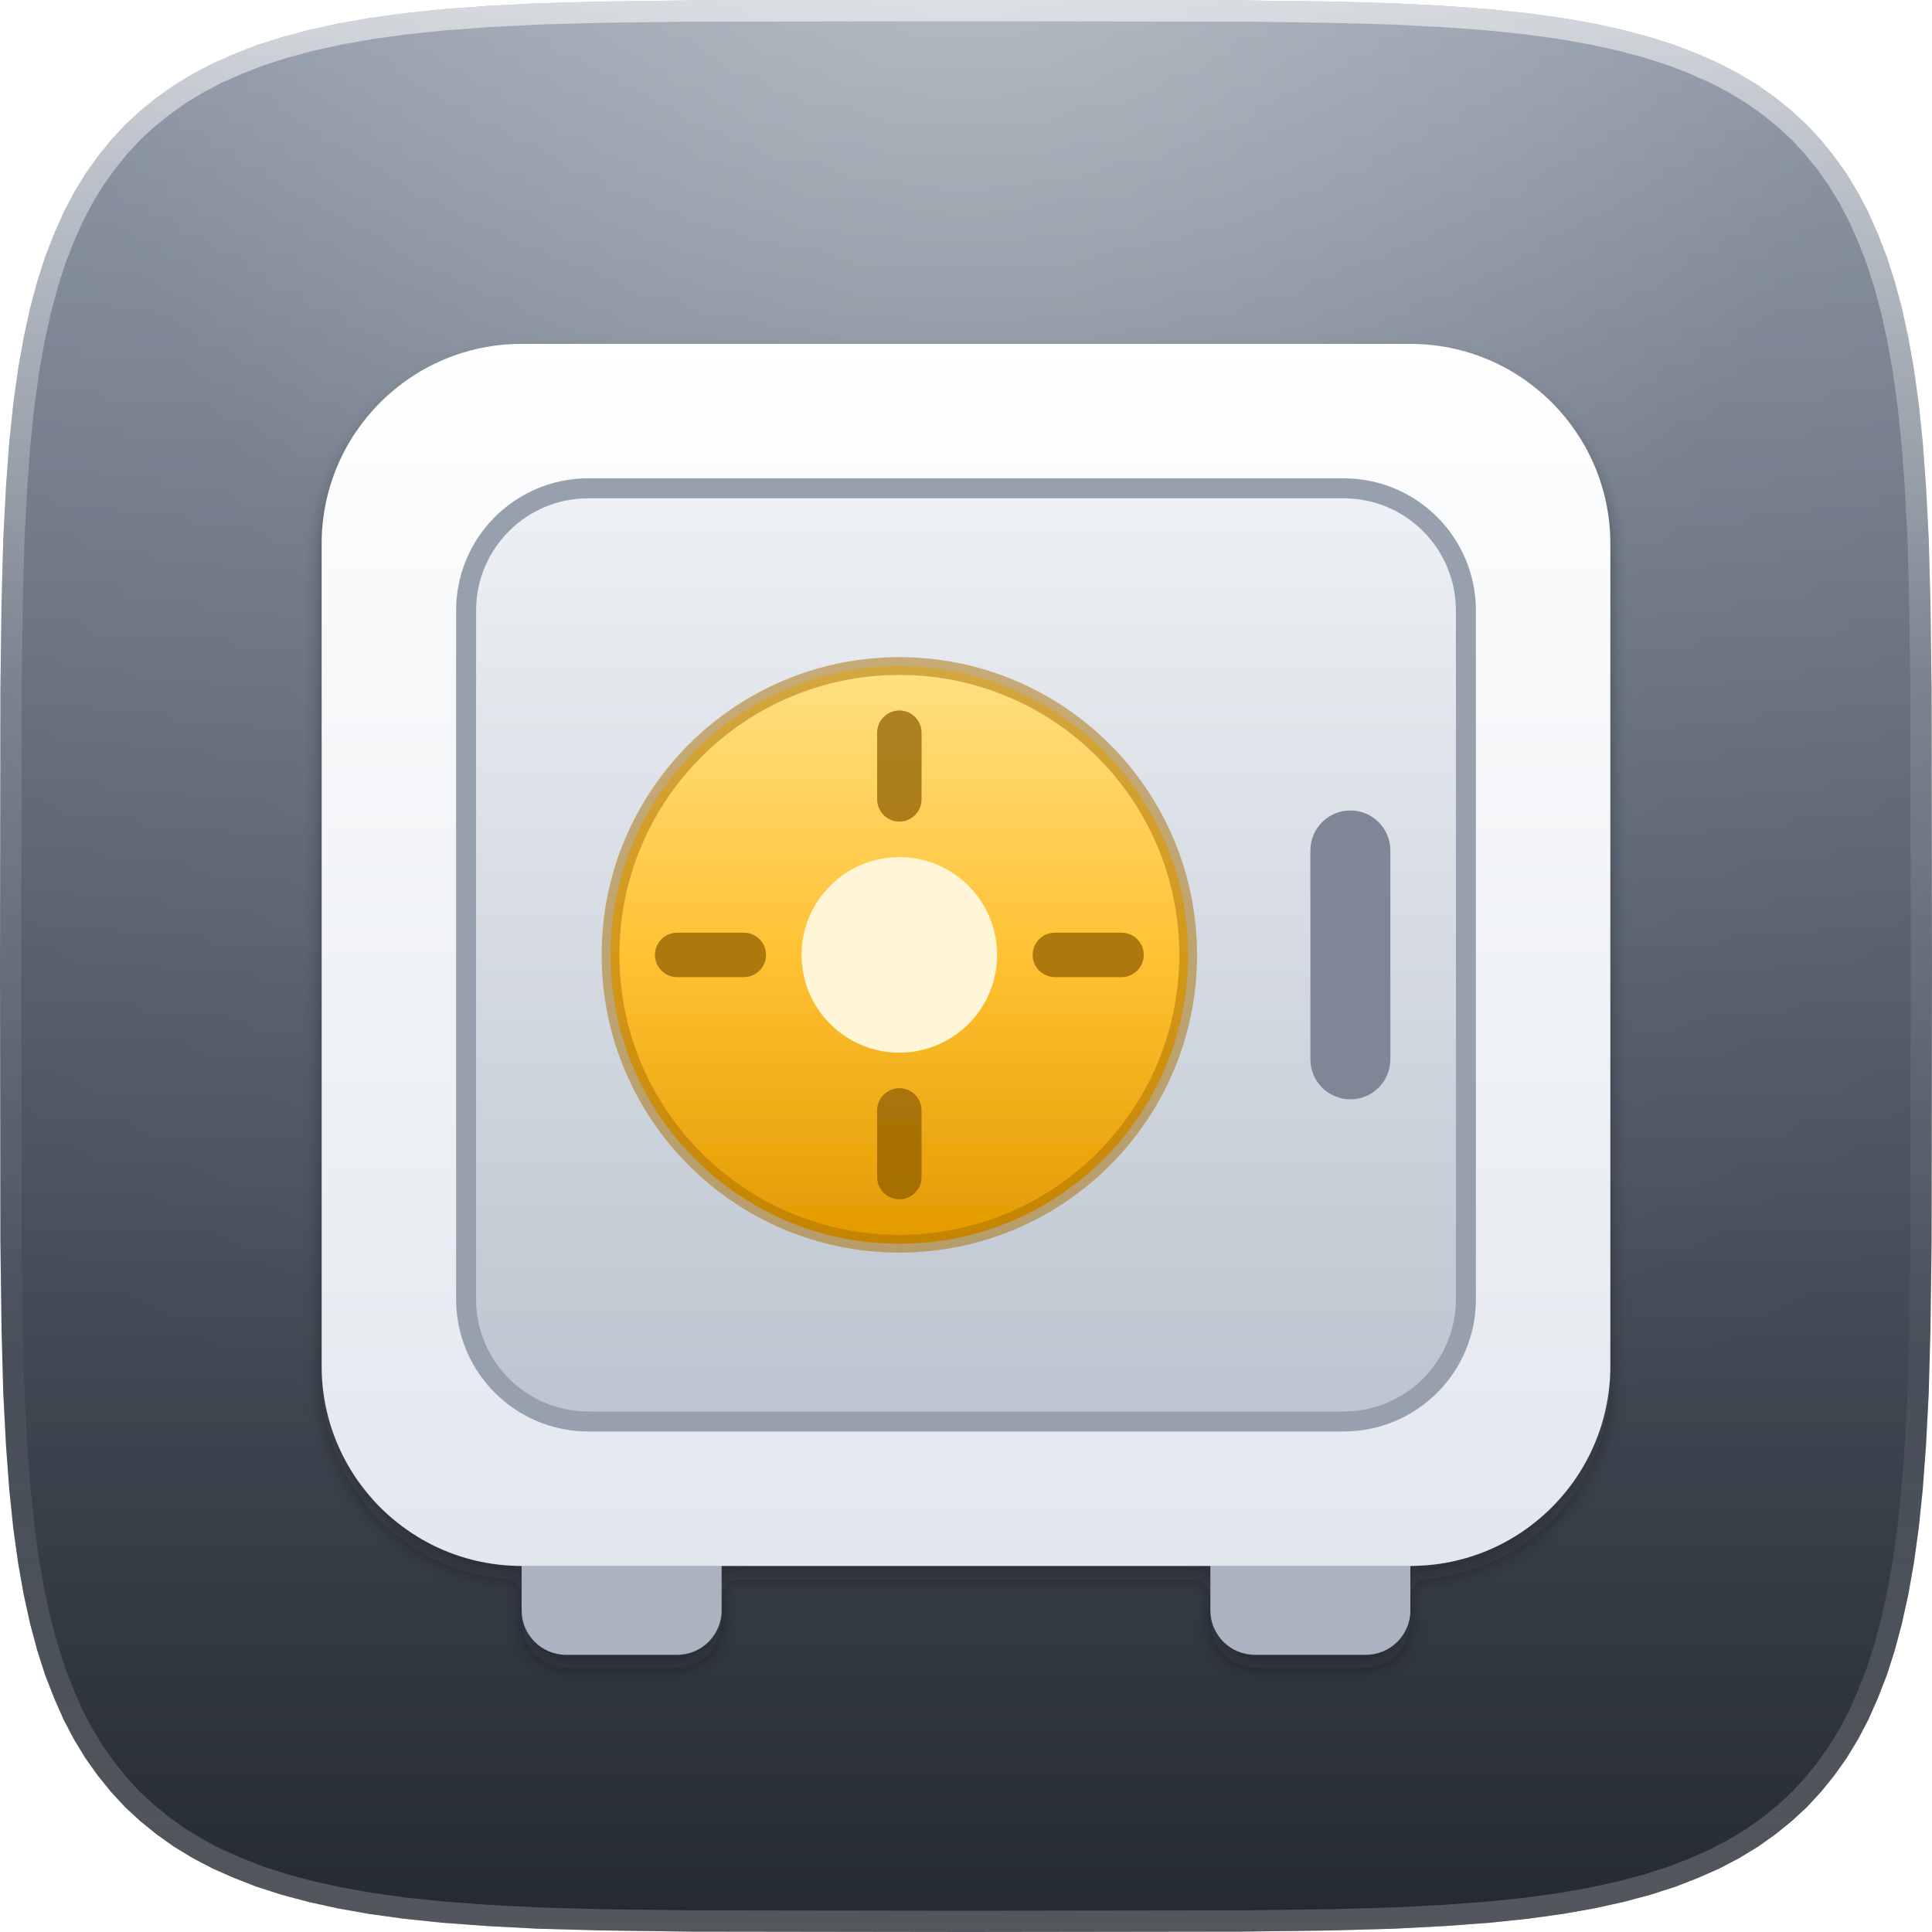
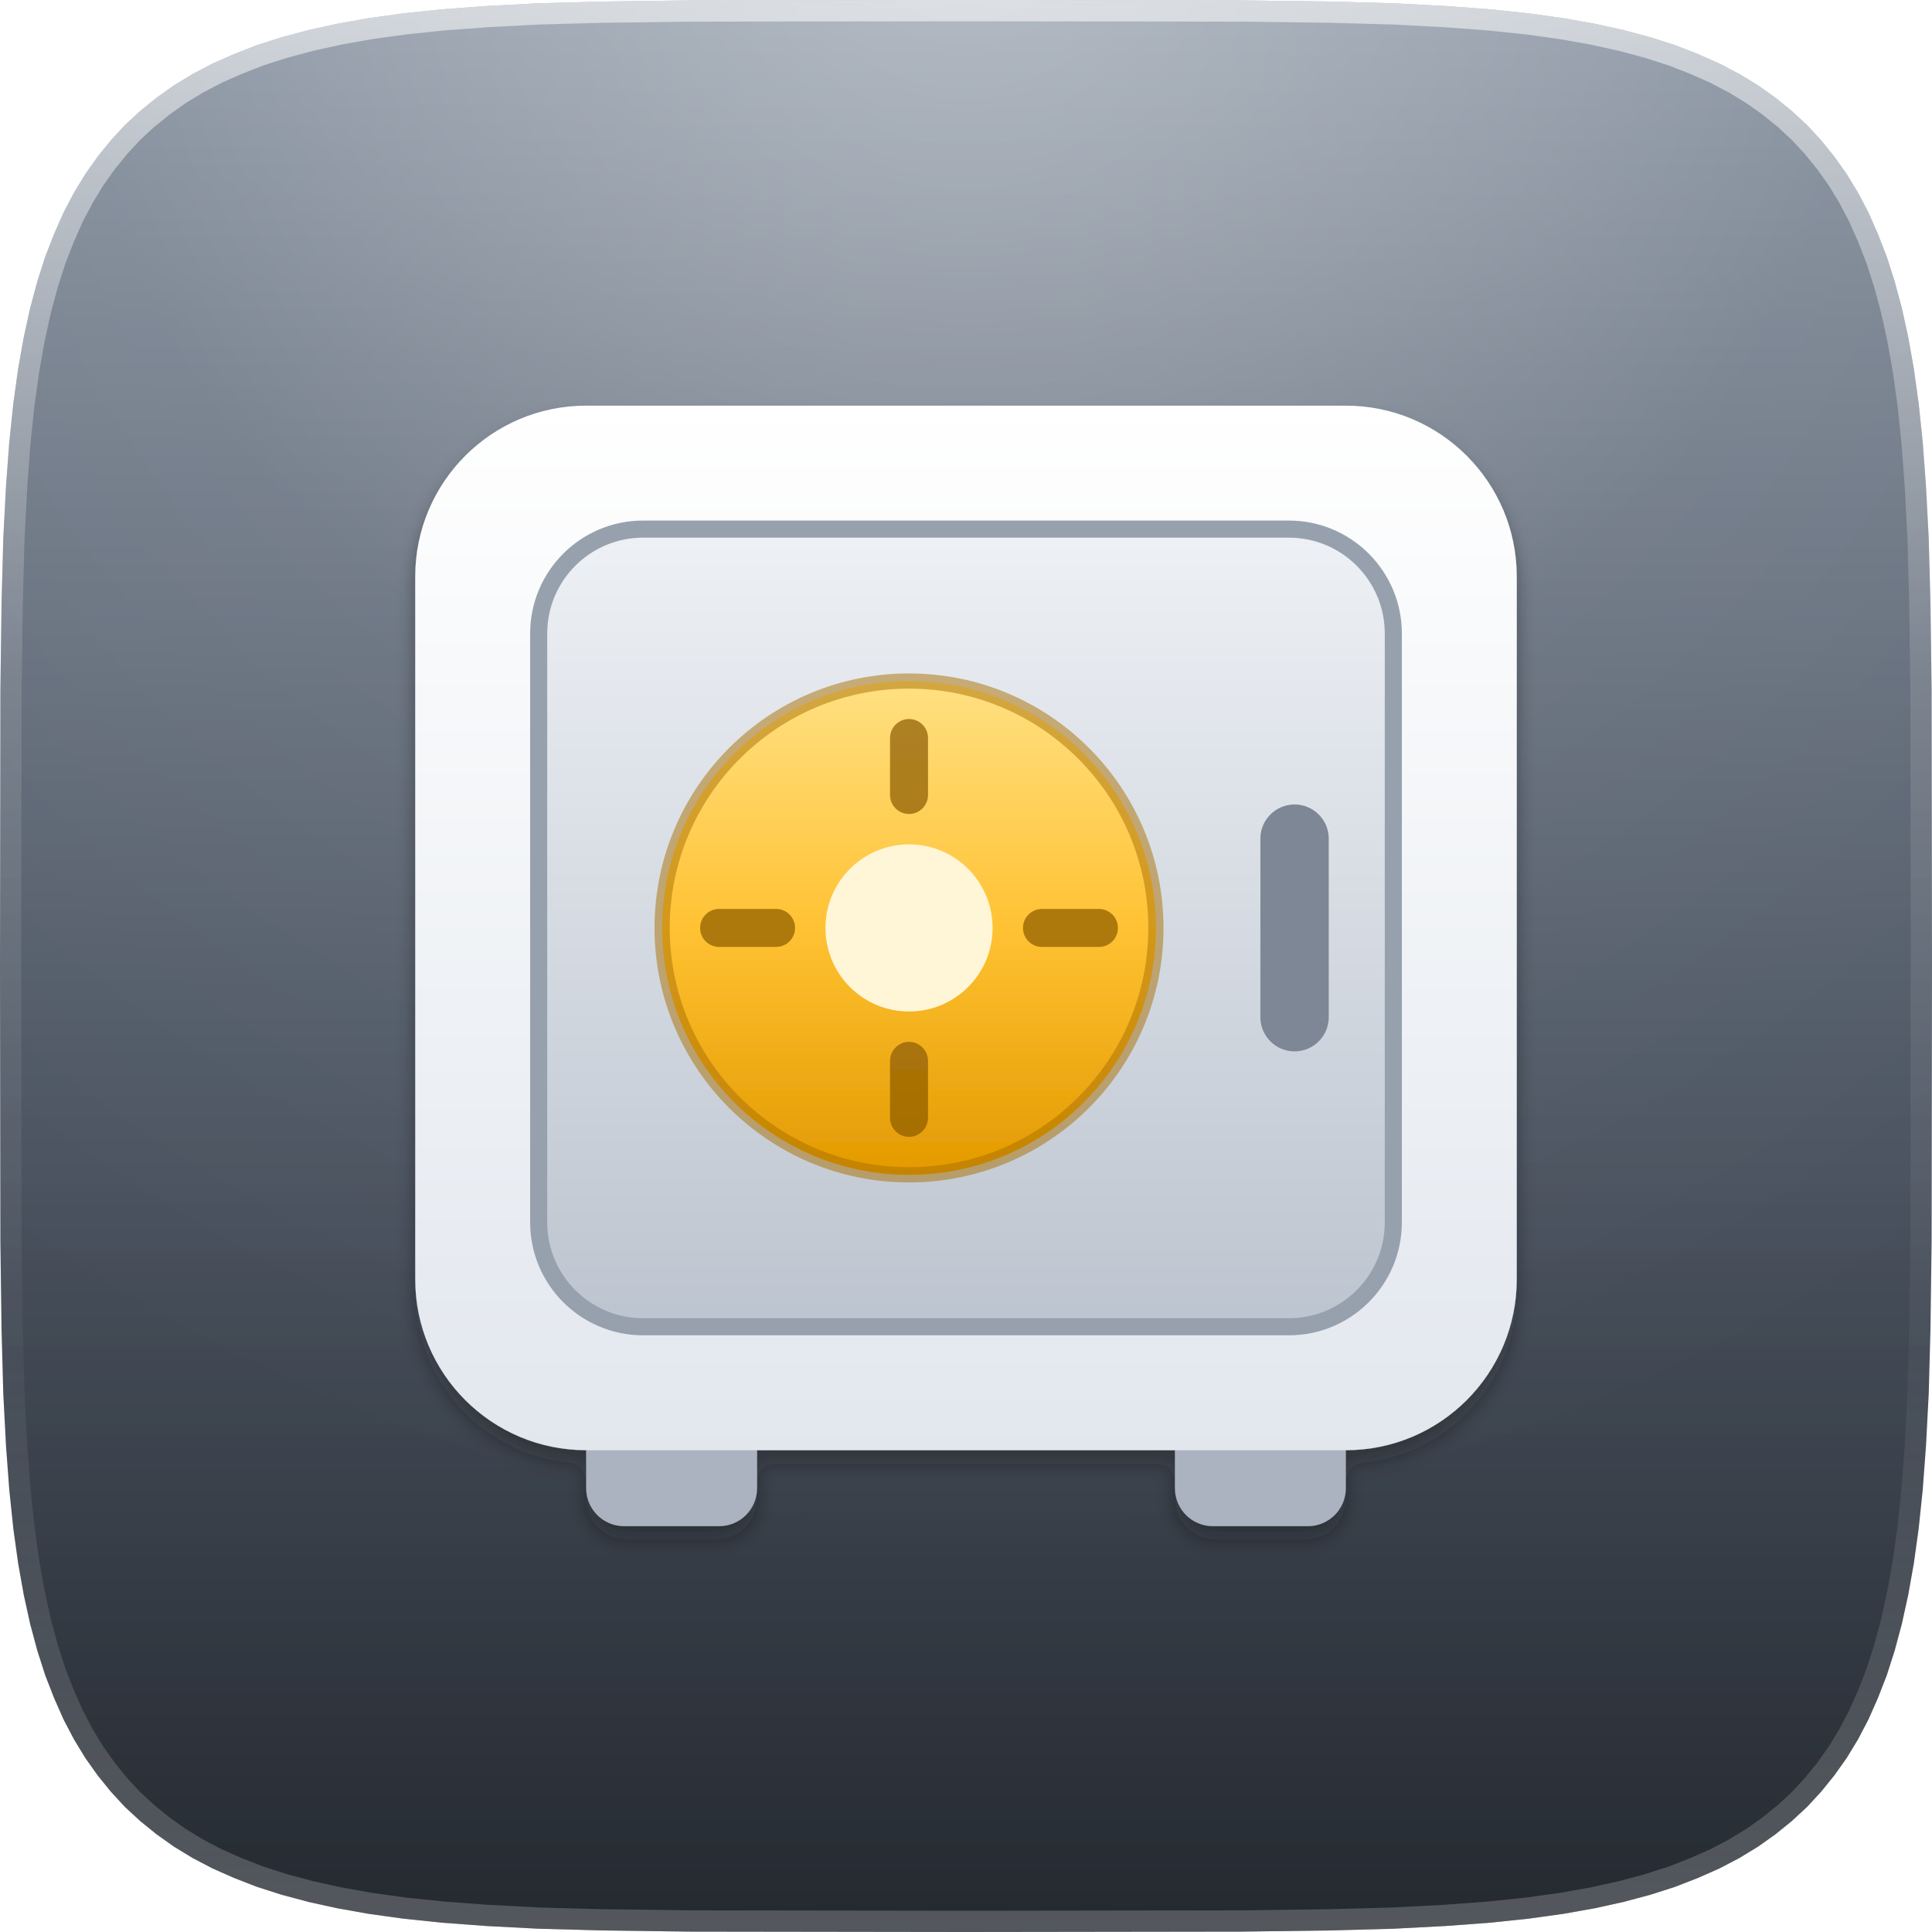
<svg xmlns="http://www.w3.org/2000/svg" viewBox="0 0 100 100" width="100" height="100">
  <defs>
    <linearGradient id="bg" x1="0" y1="0" x2="0" y2="1">
      <stop offset="0" stop-color="#8a95a3" />
      <stop offset="0.55" stop-color="#4f5865" />
      <stop offset="1" stop-color="#2a3038" />
    </linearGradient>
    <radialGradient id="hl" cx=".5" cy="-.05" r=".85">
      <stop offset="0" stop-color="#fff" stop-opacity=".38" />
      <stop offset=".55" stop-color="#fff" stop-opacity=".06" />
      <stop offset="1" stop-color="#fff" stop-opacity="0" />
    </radialGradient>
    <linearGradient id="lo" x1="0" y1="0" x2="0" y2="1">
      <stop offset="0" stop-color="#000" stop-opacity="0" />
      <stop offset="0.6" stop-color="#000" stop-opacity="0" />
      <stop offset="1" stop-color="#000" stop-opacity="0.14" />
    </linearGradient>
    <linearGradient id="edge" x1="0" y1="0" x2="0" y2="1">
      <stop offset="0" stop-color="#fff" stop-opacity="0.55" />
      <stop offset="0.35" stop-color="#fff" stop-opacity="0.12" />
      <stop offset="0.7" stop-color="#fff" stop-opacity="0.04" />
      <stop offset="1" stop-color="#fff" stop-opacity="0.22" />
    </linearGradient>
    <linearGradient id="w" x1="0" y1="0" x2="0" y2="1">
      <stop offset="0" stop-color="#ffffff" />
      <stop offset="1" stop-color="#e2e7ee" />
    </linearGradient>
    <filter id="sh" x="-30%" y="-30%" width="160%" height="170%" color-interpolation-filters="sRGB">
      <feDropShadow dx="0" dy="2.6" stdDeviation="2.6" flood-color="#1b1f24" flood-opacity=".55" />
      <feDropShadow dx="0" dy=".7" stdDeviation=".5" flood-color="#1b1f24" flood-opacity=".35" />
    </filter>
    <clipPath id="cl">
      <path d="M100.00 50.00L99.98 64.28L99.92 68.84L99.83 72.14L99.69 74.82L99.52 77.11L99.31 79.12L99.06 80.92L98.77 82.55L98.44 84.05L98.07 85.43L97.66 86.71L97.20 87.89L96.71 89.00L96.17 90.03L95.58 91.00L94.94 91.90L94.26 92.74L93.53 93.53L92.74 94.26L91.90 94.94L91.00 95.58L90.03 96.17L89.00 96.71L87.89 97.20L86.71 97.66L85.43 98.07L84.05 98.44L82.55 98.77L80.92 99.06L79.12 99.31L77.11 99.52L74.82 99.69L72.14 99.83L68.84 99.92L64.28 99.98L50.00 100.00L35.72 99.98L31.16 99.92L27.86 99.83L25.18 99.69L22.89 99.52L20.88 99.31L19.08 99.06L17.45 98.77L15.95 98.44L14.57 98.07L13.29 97.66L12.11 97.20L11.00 96.71L9.97 96.17L9.00 95.58L8.10 94.94L7.26 94.26L6.47 93.53L5.74 92.74L5.06 91.90L4.42 91.00L3.83 90.03L3.29 89.00L2.80 87.89L2.34 86.71L1.93 85.43L1.56 84.05L1.23 82.55L0.94 80.92L0.69 79.12L0.48 77.11L0.31 74.82L0.17 72.14L0.08 68.84L0.02 64.28L0.00 50.00L0.02 35.72L0.08 31.16L0.17 27.86L0.31 25.18L0.48 22.89L0.69 20.88L0.94 19.08L1.23 17.45L1.56 15.95L1.93 14.57L2.34 13.29L2.80 12.11L3.29 11.00L3.83 9.97L4.42 9.00L5.06 8.10L5.74 7.26L6.47 6.47L7.26 5.74L8.10 5.06L9.00 4.42L9.97 3.83L11.00 3.29L12.11 2.80L13.29 2.34L14.57 1.93L15.95 1.56L17.45 1.23L19.08 0.94L20.88 0.69L22.89 0.48L25.18 0.31L27.86 0.17L31.16 0.08L35.72 0.02L50.00 0.00L64.28 0.02L68.84 0.08L72.14 0.17L74.82 0.31L77.11 0.48L79.12 0.69L80.92 0.94L82.55 1.23L84.05 1.56L85.43 1.93L86.71 2.34L87.89 2.80L89.00 3.29L90.03 3.83L91.00 4.42L91.90 5.06L92.74 5.74L93.53 6.47L94.26 7.26L94.94 8.10L95.58 9.00L96.17 9.97L96.71 11.00L97.20 12.11L97.66 13.29L98.07 14.57L98.44 15.95L98.77 17.45L99.06 19.08L99.31 20.88L99.52 22.89L99.69 25.18L99.83 27.86L99.92 31.16L99.98 35.72Z" />
    </clipPath>
    <linearGradient id="door" x1="0" y1="0" x2="0" y2="1">
      <stop offset="0" stop-color="#eef1f5" />
      <stop offset="1" stop-color="#bcc4cf" />
    </linearGradient>
    <linearGradient id="gold" x1="0" y1="0" x2="0" y2="1">
      <stop offset="0" stop-color="#ffe082" />
      <stop offset="0.5" stop-color="#ffc233" />
      <stop offset="1" stop-color="#e39a00" />
    </linearGradient>
  </defs>
  <path d="M100.00 50.00L99.98 64.28L99.92 68.84L99.83 72.14L99.69 74.82L99.52 77.11L99.31 79.12L99.06 80.92L98.77 82.55L98.44 84.05L98.07 85.43L97.66 86.71L97.20 87.89L96.71 89.00L96.17 90.03L95.58 91.00L94.94 91.90L94.26 92.74L93.53 93.53L92.74 94.26L91.90 94.94L91.00 95.58L90.03 96.17L89.00 96.71L87.89 97.20L86.71 97.66L85.43 98.07L84.05 98.44L82.55 98.77L80.92 99.06L79.12 99.31L77.11 99.52L74.82 99.69L72.14 99.83L68.84 99.92L64.28 99.98L50.00 100.00L35.72 99.98L31.16 99.92L27.86 99.83L25.18 99.69L22.89 99.52L20.88 99.31L19.08 99.06L17.45 98.77L15.95 98.44L14.57 98.07L13.29 97.66L12.11 97.20L11.00 96.71L9.97 96.17L9.00 95.58L8.10 94.94L7.26 94.26L6.47 93.53L5.74 92.74L5.06 91.90L4.42 91.00L3.83 90.03L3.29 89.00L2.80 87.89L2.34 86.71L1.93 85.43L1.56 84.05L1.23 82.55L0.94 80.92L0.69 79.12L0.48 77.11L0.31 74.82L0.17 72.14L0.08 68.84L0.02 64.28L0.00 50.00L0.02 35.72L0.08 31.16L0.17 27.86L0.31 25.18L0.48 22.89L0.69 20.88L0.94 19.08L1.23 17.45L1.56 15.95L1.93 14.57L2.34 13.29L2.80 12.11L3.29 11.00L3.83 9.97L4.42 9.00L5.06 8.10L5.74 7.26L6.47 6.47L7.26 5.74L8.10 5.06L9.00 4.42L9.97 3.83L11.00 3.29L12.11 2.80L13.29 2.34L14.57 1.93L15.95 1.56L17.45 1.23L19.08 0.94L20.88 0.69L22.89 0.48L25.18 0.31L27.86 0.17L31.16 0.08L35.72 0.02L50.00 0.00L64.28 0.02L68.84 0.08L72.14 0.17L74.82 0.31L77.11 0.48L79.12 0.69L80.92 0.94L82.55 1.23L84.05 1.56L85.43 1.93L86.71 2.34L87.89 2.80L89.00 3.29L90.03 3.83L91.00 4.42L91.90 5.06L92.74 5.74L93.53 6.47L94.26 7.26L94.94 8.10L95.58 9.00L96.17 9.97L96.71 11.00L97.20 12.11L97.66 13.29L98.07 14.57L98.44 15.95L98.77 17.45L99.06 19.08L99.31 20.88L99.52 22.89L99.69 25.18L99.83 27.86L99.92 31.16L99.98 35.72Z" fill="url(#bg)" />
  <g clip-path="url(#cl)">
    <path d="M100.00 50.00L99.98 64.28L99.92 68.84L99.83 72.14L99.69 74.82L99.52 77.11L99.31 79.12L99.06 80.92L98.77 82.55L98.44 84.05L98.07 85.43L97.66 86.71L97.20 87.89L96.71 89.00L96.17 90.03L95.58 91.00L94.94 91.90L94.26 92.74L93.53 93.53L92.74 94.26L91.90 94.94L91.00 95.58L90.03 96.17L89.00 96.71L87.89 97.20L86.71 97.66L85.43 98.07L84.05 98.44L82.55 98.77L80.92 99.06L79.12 99.31L77.11 99.52L74.82 99.69L72.14 99.83L68.84 99.92L64.28 99.98L50.00 100.00L35.72 99.98L31.16 99.92L27.86 99.83L25.18 99.69L22.89 99.52L20.88 99.31L19.08 99.06L17.45 98.77L15.95 98.44L14.57 98.07L13.29 97.66L12.11 97.20L11.00 96.71L9.97 96.17L9.00 95.58L8.10 94.94L7.26 94.26L6.47 93.53L5.74 92.74L5.06 91.90L4.42 91.00L3.83 90.03L3.29 89.00L2.80 87.89L2.34 86.71L1.93 85.43L1.56 84.05L1.23 82.55L0.94 80.92L0.69 79.12L0.48 77.11L0.31 74.82L0.17 72.14L0.08 68.84L0.02 64.28L0.00 50.00L0.02 35.72L0.08 31.16L0.17 27.86L0.31 25.18L0.48 22.89L0.69 20.88L0.94 19.08L1.23 17.45L1.56 15.95L1.93 14.57L2.34 13.29L2.80 12.11L3.29 11.00L3.83 9.97L4.42 9.00L5.06 8.10L5.74 7.26L6.47 6.47L7.26 5.74L8.10 5.06L9.00 4.42L9.97 3.83L11.00 3.29L12.11 2.80L13.29 2.34L14.57 1.93L15.95 1.56L17.45 1.23L19.08 0.94L20.88 0.69L22.89 0.48L25.18 0.31L27.86 0.17L31.16 0.08L35.72 0.02L50.00 0.00L64.28 0.02L68.84 0.08L72.14 0.17L74.82 0.31L77.11 0.48L79.12 0.69L80.92 0.94L82.55 1.23L84.05 1.56L85.43 1.93L86.71 2.34L87.89 2.80L89.00 3.29L90.03 3.83L91.00 4.42L91.90 5.06L92.74 5.74L93.53 6.47L94.26 7.26L94.94 8.10L95.58 9.00L96.17 9.97L96.71 11.00L97.20 12.11L97.66 13.29L98.07 14.57L98.44 15.95L98.77 17.45L99.06 19.08L99.31 20.88L99.52 22.89L99.69 25.18L99.83 27.86L99.92 31.16L99.98 35.72Z" fill="url(#hl)" />
    <path d="M100.00 50.00L99.98 64.28L99.92 68.84L99.83 72.14L99.69 74.82L99.52 77.11L99.31 79.12L99.06 80.92L98.77 82.55L98.44 84.05L98.07 85.43L97.66 86.71L97.20 87.89L96.71 89.00L96.17 90.03L95.58 91.00L94.94 91.90L94.26 92.74L93.53 93.53L92.74 94.26L91.90 94.94L91.00 95.58L90.03 96.17L89.00 96.71L87.89 97.20L86.71 97.66L85.43 98.07L84.05 98.44L82.55 98.77L80.92 99.06L79.12 99.31L77.11 99.52L74.82 99.69L72.14 99.83L68.84 99.92L64.28 99.98L50.00 100.00L35.72 99.98L31.16 99.92L27.86 99.83L25.18 99.69L22.89 99.52L20.88 99.31L19.08 99.06L17.45 98.77L15.95 98.44L14.57 98.07L13.29 97.66L12.11 97.20L11.00 96.71L9.97 96.17L9.00 95.58L8.10 94.94L7.26 94.26L6.47 93.53L5.74 92.74L5.06 91.90L4.42 91.00L3.83 90.03L3.29 89.00L2.80 87.89L2.34 86.71L1.93 85.43L1.56 84.05L1.23 82.55L0.94 80.92L0.69 79.12L0.48 77.11L0.31 74.82L0.17 72.14L0.08 68.84L0.02 64.28L0.00 50.00L0.02 35.72L0.08 31.16L0.17 27.86L0.31 25.18L0.48 22.89L0.69 20.88L0.94 19.08L1.23 17.45L1.56 15.95L1.93 14.57L2.34 13.29L2.80 12.11L3.29 11.00L3.83 9.97L4.42 9.00L5.06 8.10L5.74 7.26L6.47 6.47L7.26 5.74L8.10 5.06L9.00 4.42L9.97 3.83L11.00 3.29L12.11 2.80L13.29 2.34L14.57 1.93L15.95 1.56L17.45 1.23L19.08 0.94L20.88 0.69L22.89 0.48L25.18 0.31L27.86 0.17L31.16 0.08L35.72 0.02L50.00 0.00L64.28 0.02L68.84 0.08L72.14 0.17L74.82 0.31L77.11 0.48L79.12 0.69L80.92 0.94L82.55 1.23L84.05 1.56L85.43 1.93L86.71 2.34L87.89 2.80L89.00 3.29L90.03 3.83L91.00 4.42L91.90 5.06L92.74 5.74L93.53 6.47L94.26 7.26L94.94 8.10L95.58 9.00L96.17 9.97L96.71 11.00L97.20 12.11L97.66 13.29L98.07 14.57L98.44 15.95L98.77 17.45L99.06 19.08L99.31 20.88L99.52 22.89L99.69 25.18L99.83 27.86L99.92 31.16L99.98 35.72Z" fill="url(#lo)" />
    <g filter="url(#sh)">
-       <g transform="translate(50 50) scale(1.15) translate(-50 -50)">
-         <rect x="30" y="74" width="9" height="7" rx="2" fill="#aab3bf" />
-         <rect x="61" y="74" width="9" height="7" rx="2" fill="#aab3bf" />
-         <rect x="21" y="22" width="58" height="55" rx="9" fill="url(#w)" />
-         <rect x="27.5" y="28.5" width="45" height="42" rx="5.5" fill="url(#door)" stroke="#97a1ae" stroke-width=".9" />
-         <rect x="65.5" y="43" width="3.6" height="13" rx="1.8" fill="#7d8796" />
-         <circle cx="47" cy="49.5" r="13" fill="url(#gold)" />
-         <circle cx="47" cy="49.5" r="13" fill="none" stroke="#a86f00" stroke-opacity=".5" stroke-width=".8" />
-         <g stroke="#8a5a00" stroke-width="2" stroke-linecap="round" opacity=".7">
-           <path d="M47 39.5v3M47 56.5v3M37 49.5h3M54 49.5h3" />
+       <g transform="translate(50 50) scale(0.8548) translate(-50 -51.73)">
+         <g transform="translate(50 50) scale(1.15) translate(-50 -50)">
+           <rect x="30" y="74" width="9" height="7" rx="2" fill="#aab3bf" />
+           <rect x="61" y="74" width="9" height="7" rx="2" fill="#aab3bf" />
+           <rect x="21" y="22" width="58" height="55" rx="9" fill="url(#w)" />
+           <rect x="27.5" y="28.5" width="45" height="42" rx="5.5" fill="url(#door)" stroke="#97a1ae" stroke-width=".9" />
+           <rect x="65.5" y="43" width="3.6" height="13" rx="1.8" fill="#7d8796" />
+           <circle cx="47" cy="49.5" r="13" fill="url(#gold)" />
+           <circle cx="47" cy="49.5" r="13" fill="none" stroke="#a86f00" stroke-opacity=".5" stroke-width=".8" />
+           <g stroke="#8a5a00" stroke-width="2" stroke-linecap="round" opacity=".7">
+             <path d="M47 39.5v3M47 56.5v3M37 49.5h3M54 49.5h3" />
+           </g>
+           <circle cx="47" cy="49.5" r="4.4" fill="#fff6d8" />
        </g>
-         <circle cx="47" cy="49.5" r="4.4" fill="#fff6d8" />
      </g>
    </g>
    <path d="M100.00 50.00L99.98 64.28L99.92 68.84L99.83 72.14L99.69 74.82L99.52 77.11L99.31 79.12L99.06 80.92L98.77 82.55L98.44 84.05L98.07 85.43L97.66 86.71L97.20 87.89L96.71 89.00L96.17 90.03L95.58 91.00L94.94 91.90L94.26 92.74L93.53 93.53L92.74 94.26L91.90 94.94L91.00 95.58L90.03 96.17L89.00 96.71L87.89 97.20L86.71 97.66L85.43 98.07L84.05 98.44L82.55 98.77L80.92 99.06L79.12 99.31L77.11 99.52L74.82 99.69L72.14 99.83L68.84 99.92L64.28 99.98L50.00 100.00L35.72 99.98L31.16 99.92L27.86 99.83L25.18 99.69L22.89 99.52L20.88 99.31L19.08 99.06L17.45 98.77L15.95 98.44L14.57 98.07L13.29 97.66L12.11 97.20L11.00 96.71L9.97 96.17L9.00 95.58L8.10 94.94L7.26 94.26L6.47 93.53L5.74 92.74L5.06 91.90L4.42 91.00L3.83 90.03L3.29 89.00L2.80 87.89L2.34 86.71L1.93 85.43L1.56 84.05L1.23 82.55L0.94 80.92L0.69 79.12L0.48 77.11L0.31 74.82L0.17 72.14L0.08 68.84L0.02 64.28L0.00 50.00L0.02 35.72L0.08 31.16L0.17 27.86L0.31 25.18L0.48 22.89L0.69 20.88L0.94 19.08L1.23 17.45L1.56 15.95L1.93 14.57L2.34 13.29L2.80 12.11L3.29 11.00L3.83 9.97L4.42 9.00L5.06 8.10L5.74 7.26L6.47 6.47L7.26 5.74L8.10 5.06L9.00 4.42L9.97 3.83L11.00 3.29L12.11 2.80L13.29 2.34L14.57 1.93L15.95 1.56L17.45 1.23L19.08 0.94L20.88 0.69L22.89 0.48L25.18 0.31L27.86 0.17L31.16 0.08L35.72 0.02L50.00 0.00L64.28 0.02L68.84 0.08L72.14 0.17L74.82 0.31L77.11 0.48L79.12 0.69L80.92 0.94L82.55 1.23L84.05 1.56L85.43 1.93L86.71 2.34L87.89 2.80L89.00 3.29L90.03 3.83L91.00 4.42L91.90 5.06L92.74 5.74L93.53 6.47L94.26 7.26L94.94 8.10L95.58 9.00L96.17 9.97L96.71 11.00L97.20 12.11L97.66 13.29L98.07 14.57L98.44 15.95L98.77 17.45L99.06 19.08L99.31 20.88L99.52 22.89L99.69 25.18L99.83 27.86L99.92 31.16L99.98 35.72Z" fill="none" stroke="url(#edge)" stroke-width="2.2" />
  </g>
</svg>
